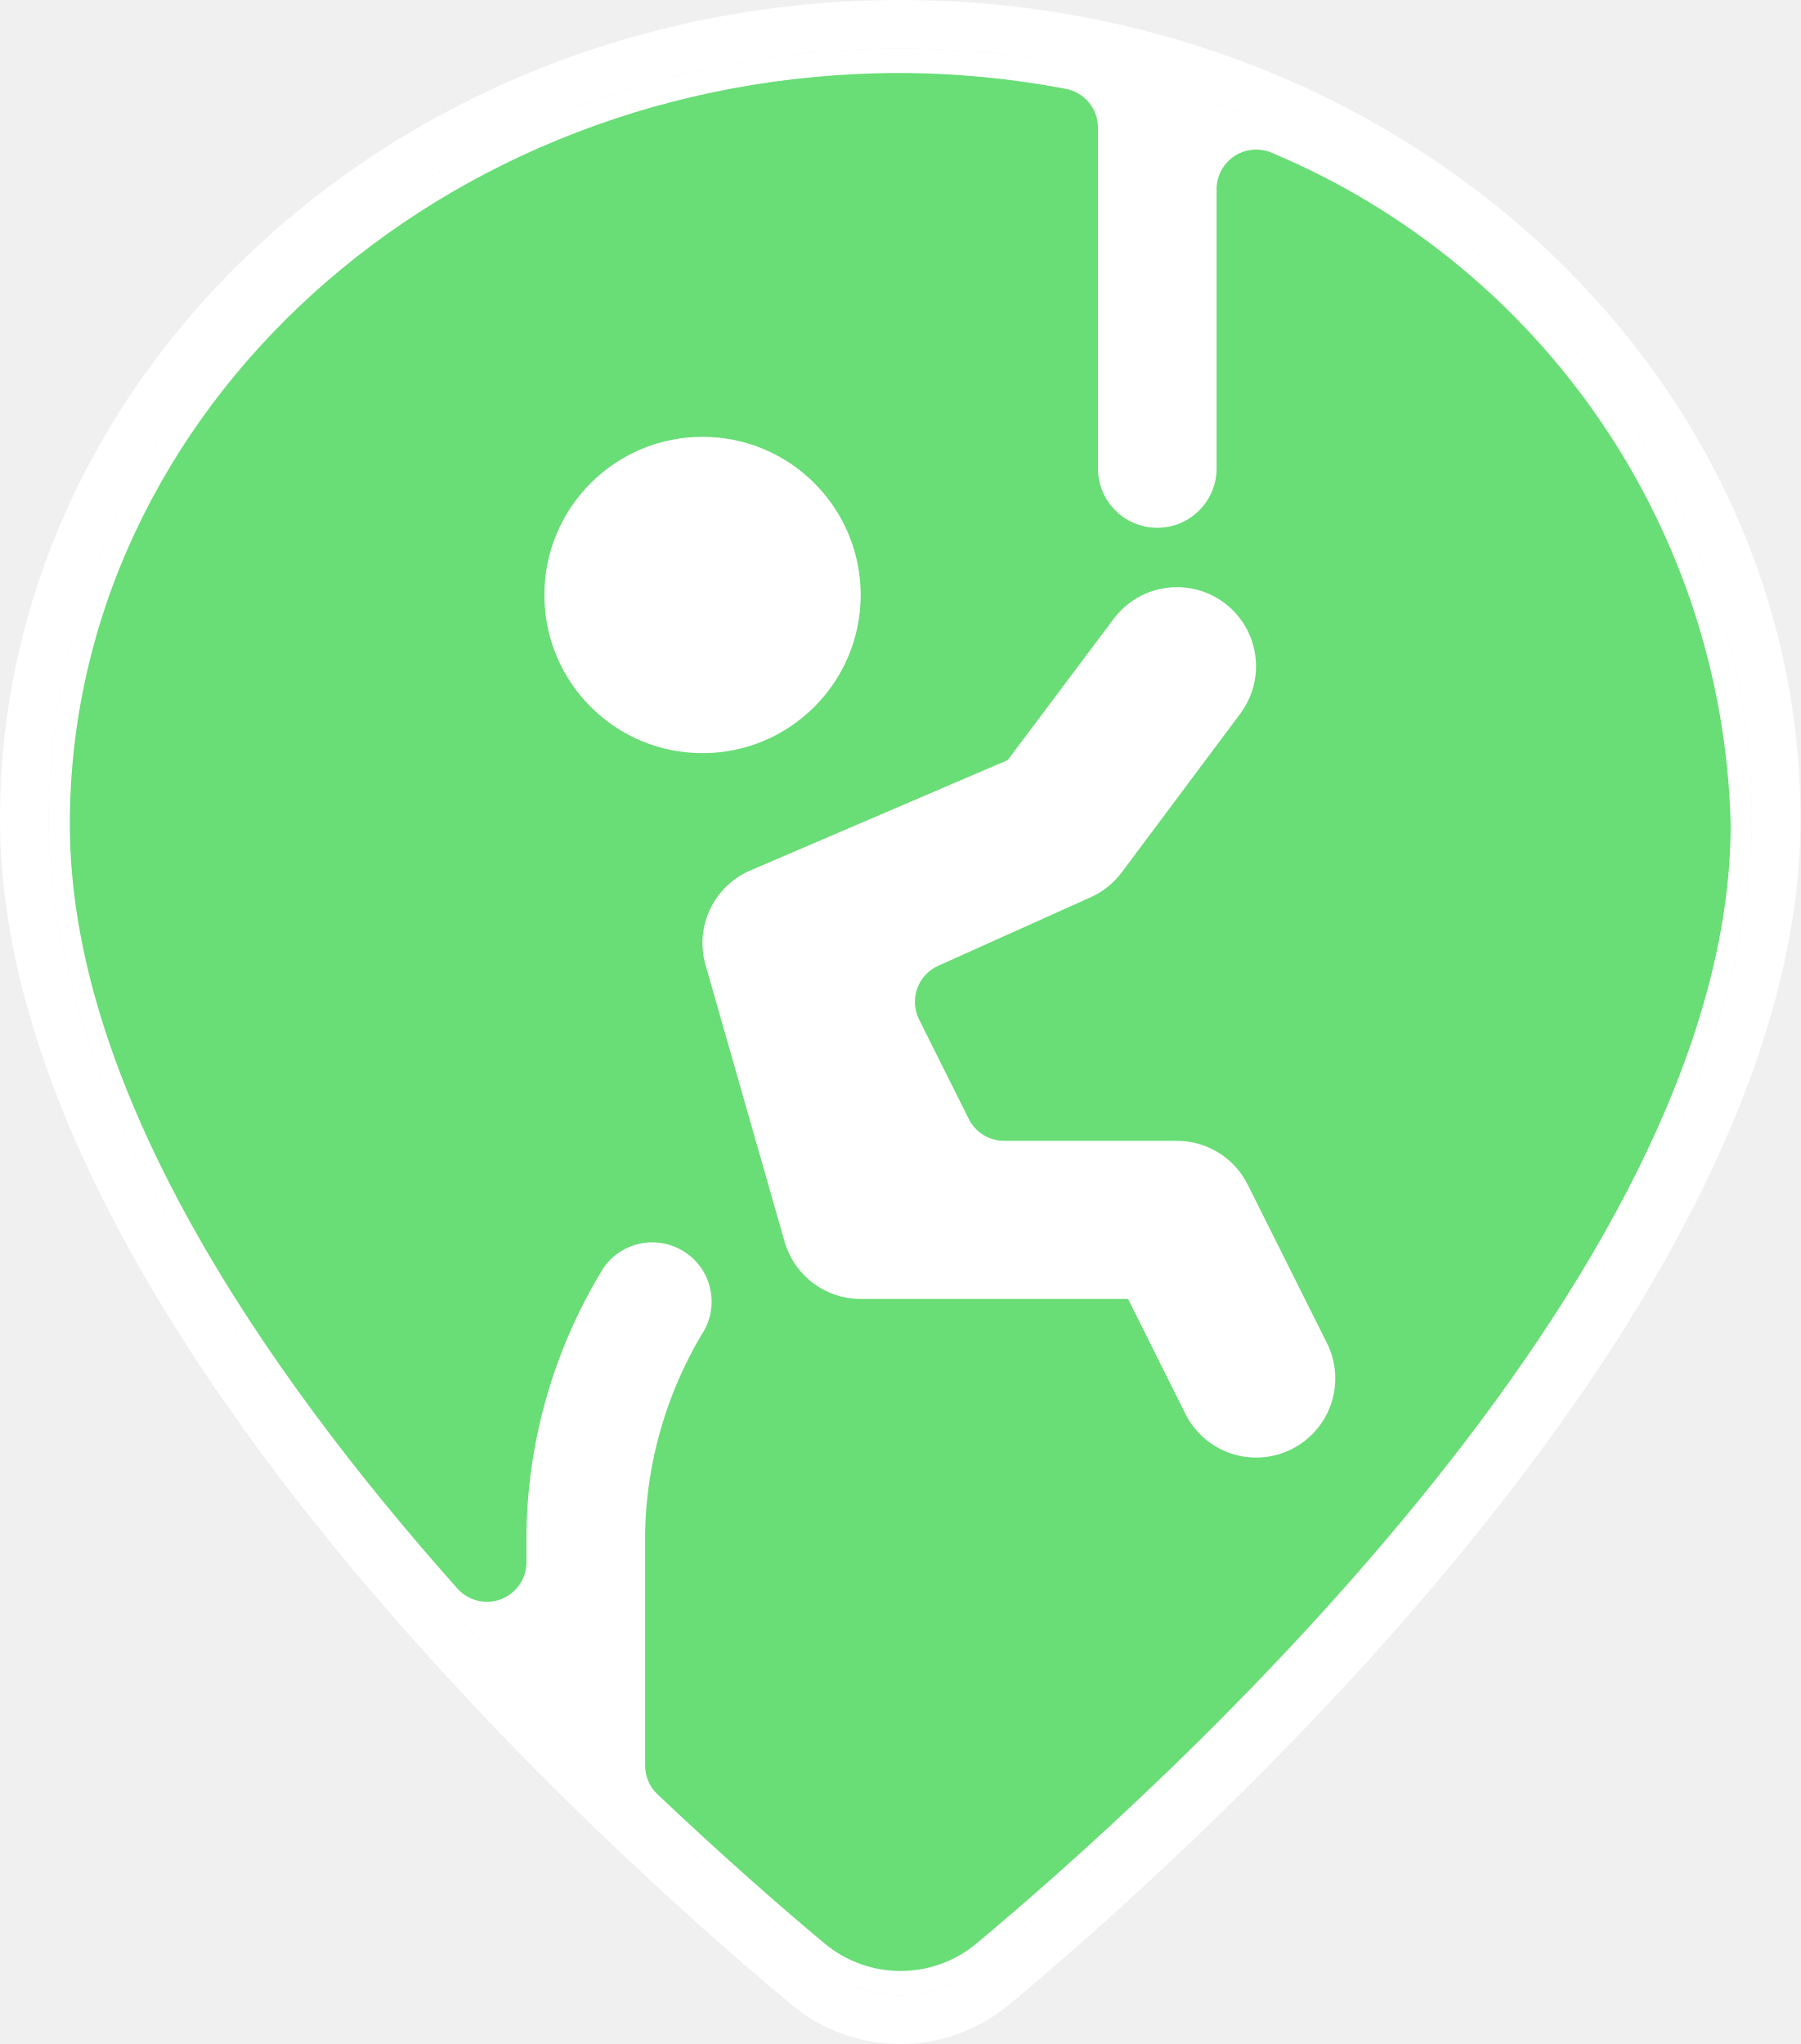
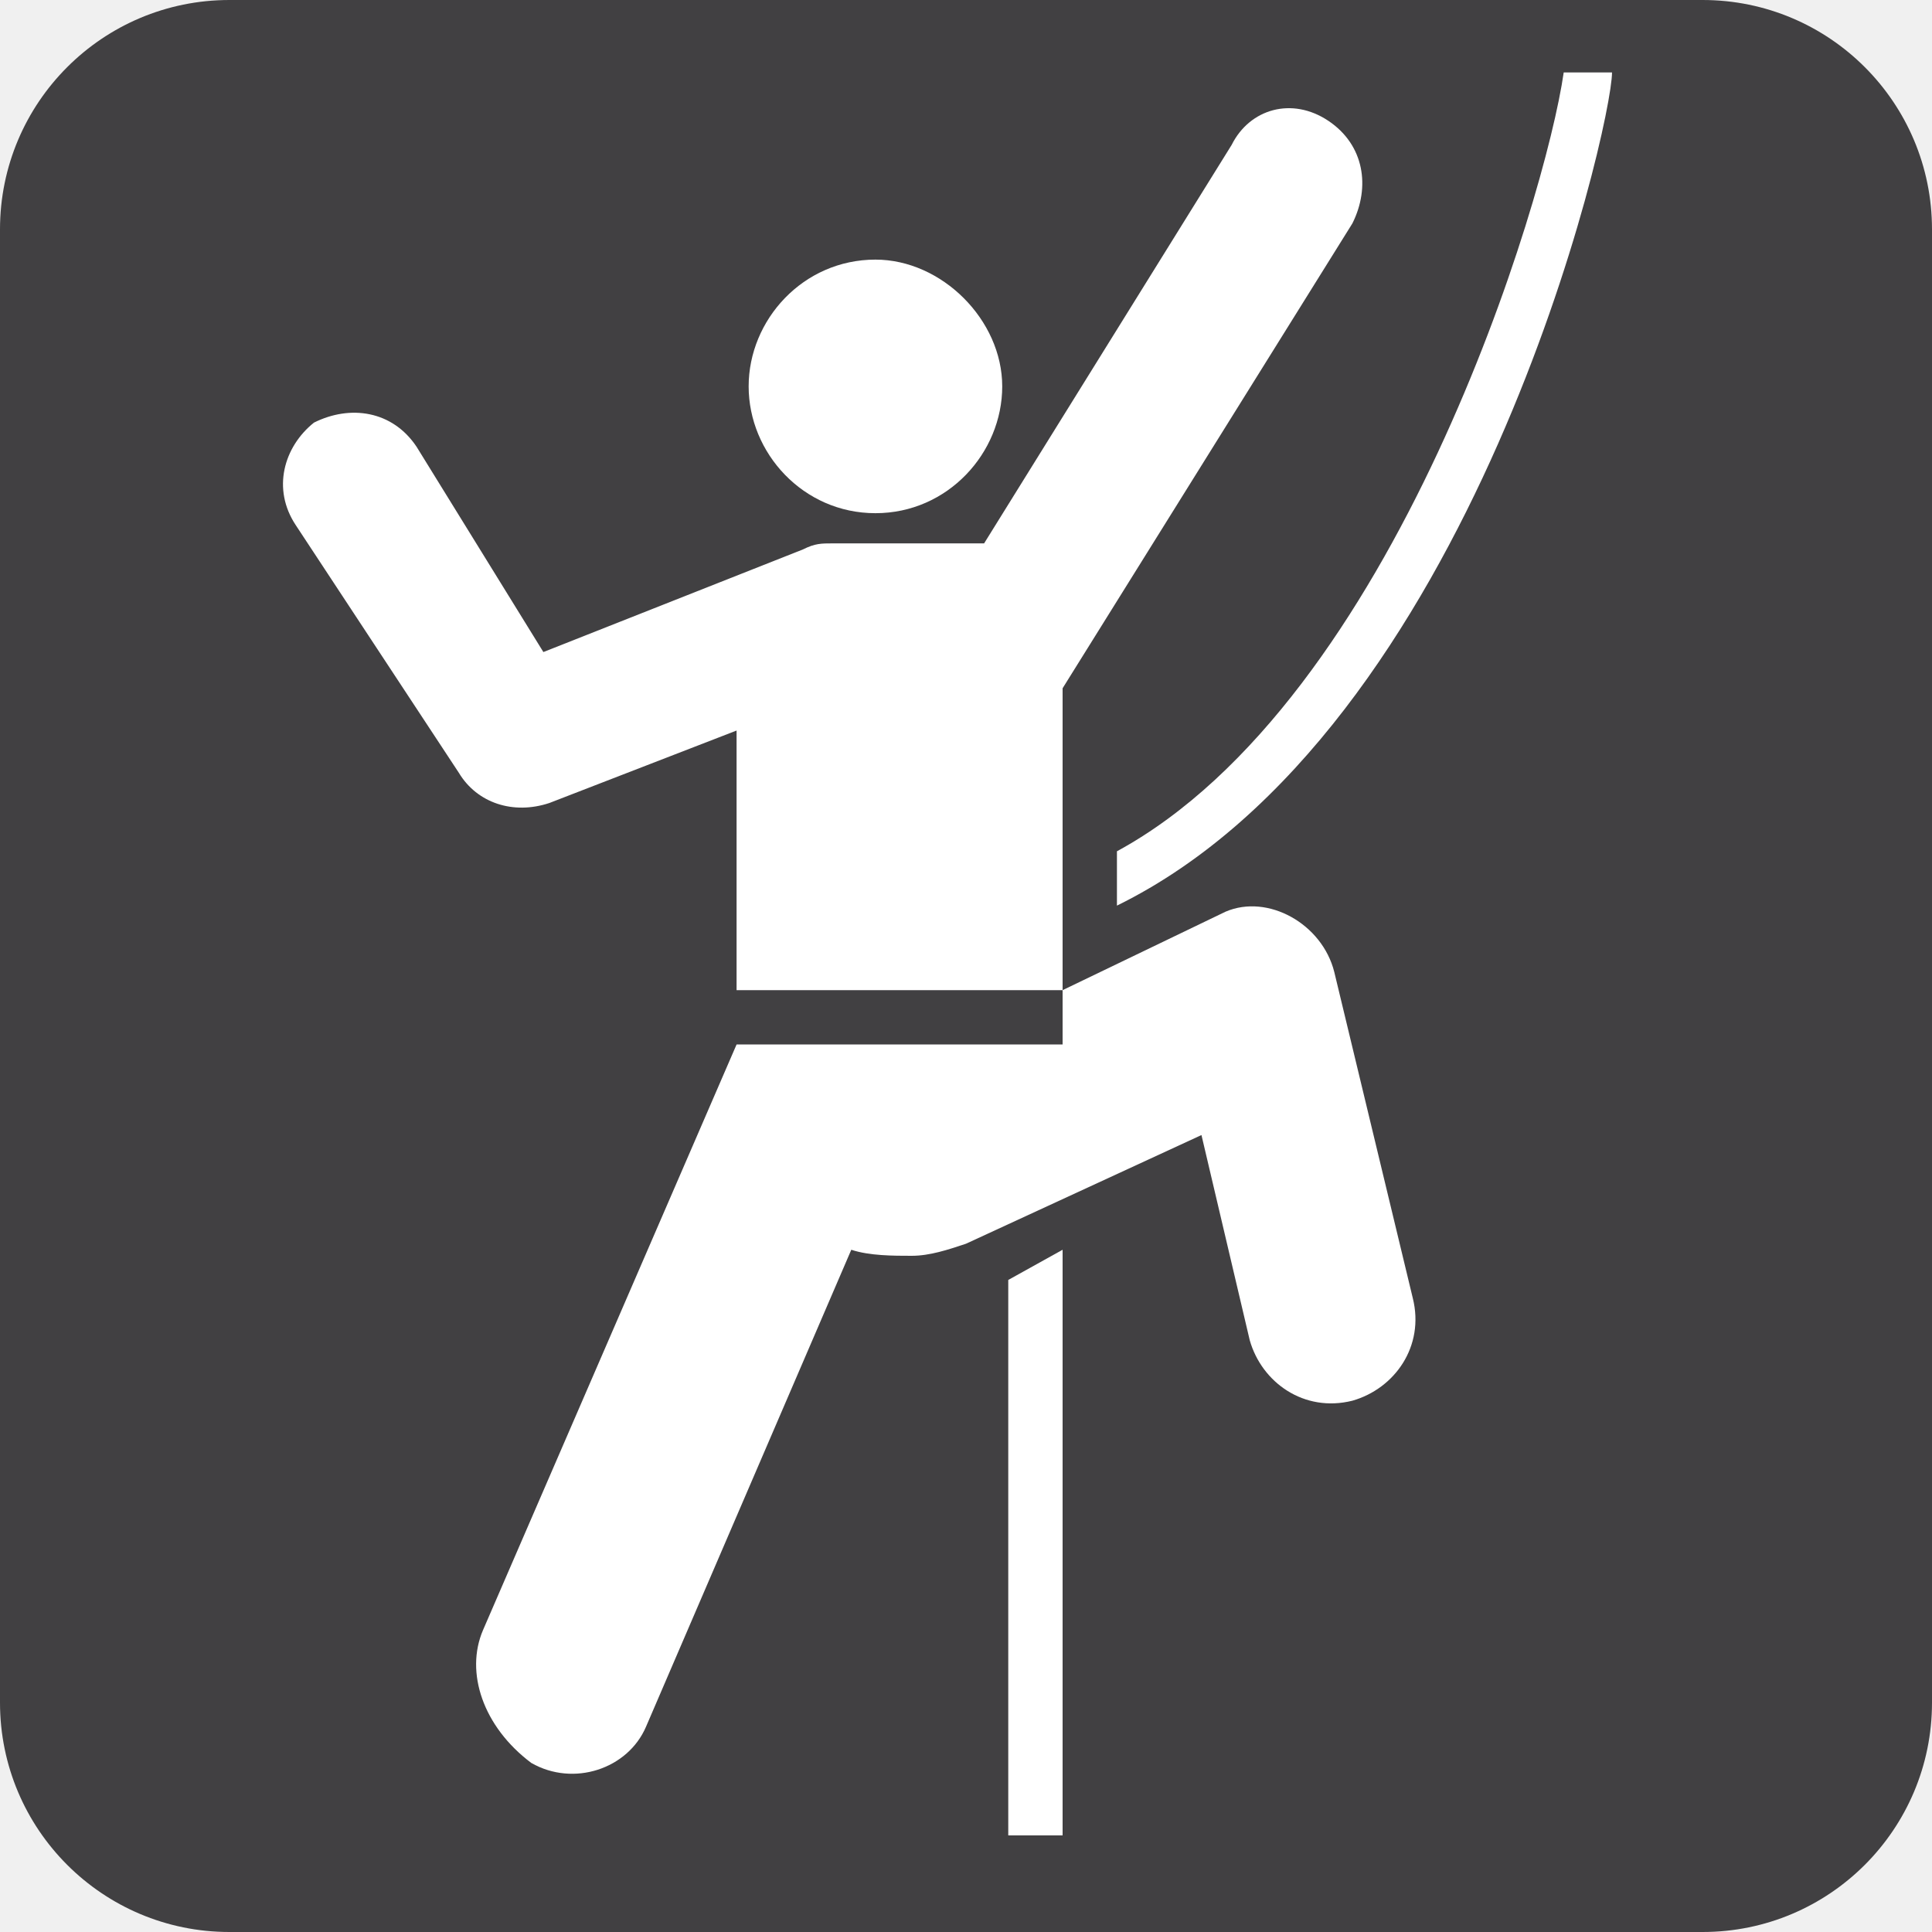
- <svg xmlns="http://www.w3.org/2000/svg" version="1.1" x="0px" y="0px" width="37px" height="42px" viewBox="0 0 37 42" enable-background="new 0 0 37 42" xml:space="preserve">
-   <g id="Layer_3">
-     <g>
-       <path fill="#FFFFFF" d="M18.5,1C8.85,1,1,8.103,1,16.833c0,9.579,12.167,20.475,15.9,23.587    c0.927,0.773,2.275,0.773,3.202,0C23.833,37.307,36,26.41,36,16.833C36,8.103,28.15,1,18.5,1z" />
-       <g>
-         <path fill="#69DD76" d="M26.54,29.779c-0.386,0.193-0.832,0.224-1.241,0.088     c-0.409-0.137-0.747-0.431-0.94-0.816l-1.177-2.36h-5.495c-0.726,0-1.364-0.481-1.564-1.178l-1.625-5.688     c-0.225-0.787,0.171-1.619,0.923-1.94l5.288-2.267l2.178-2.903c0.348-0.465,0.918-0.709,1.494-0.639     c0.577,0.07,1.072,0.442,1.3,0.975c0.228,0.535,0.154,1.149-0.194,1.614l-2.438,3.264     c-0.165,0.219-0.383,0.395-0.634,0.507l-3.135,1.409c-0.202,0.091-0.358,0.26-0.432,0.468     c-0.074,0.208-0.06,0.437,0.039,0.635l1.021,2.045c0.138,0.275,0.42,0.449,0.728,0.449h3.551     c0.615,0,1.178,0.348,1.453,0.899l1.625,3.25c0.196,0.387,0.229,0.836,0.092,1.246     C27.222,29.245,26.928,29.585,26.54,29.779z M11.187,12.226c0-1.796,1.455-3.25,3.25-3.25     c1.795,0,3.25,1.455,3.25,3.25s-1.455,3.25-3.25,3.25C12.642,15.477,11.187,14.022,11.187,12.226z      M26.15,3.146c-0.251-0.114-0.544-0.092-0.776,0.057c-0.232,0.15-0.373,0.406-0.373,0.683v5.74     c0,0.673-0.546,1.219-1.219,1.219c-0.673,0-1.219-0.546-1.219-1.219V2.623c-0-0.39-0.278-0.725-0.662-0.798     C20.78,1.612,19.641,1.503,18.5,1.5C9.09,1.5,1.435,8.427,1.435,16.939c0,5.376,3.928,11.168,7.963,15.701     c0.224,0.252,0.581,0.34,0.897,0.221c0.315-0.12,0.524-0.423,0.524-0.761v-0.635     c0.034-1.911,0.58-3.778,1.58-5.407c0.38-0.556,1.139-0.697,1.694-0.317c0.556,0.379,0.698,1.137,0.318,1.694     c-0.723,1.224-1.121,2.611-1.154,4.032v4.812c0,0.223,0.092,0.437,0.254,0.59     c1.403,1.33,2.625,2.391,3.434,3.065c0.904,0.754,2.218,0.754,3.122,0c3.634-3.031,15.498-13.657,15.498-22.995     C35.413,10.89,31.728,5.492,26.15,3.146z" />
-       </g>
-       <path fill="#FFFFFF" d="M18.5,1C28.15,1,36,8.103,36,16.833c0,9.577-12.167,20.473-15.898,23.587    C19.638,40.807,19.069,41,18.501,41c-0.569,0-1.137-0.193-1.601-0.58C13.167,37.309,1,26.412,1,16.833    C1,8.103,8.85,1,18.5,1 M18.5,0C8.299,0,0,7.551,0,16.833c0,10.023,12.445,21.176,16.26,24.355    C16.887,41.712,17.683,42,18.501,42c0.817,0,1.613-0.288,2.241-0.812C24.556,38.006,37,26.845,37,16.833    C37,7.551,28.701,0,18.5,0L18.5,0z" />
-     </g>
-   </g>
-   <g id="Layer_2_1_" display="none">
-     <g display="inline">
-       <path fill="#69DD76" d="M18.5,1C8.85,1,1,8.103,1,16.833c0,9.579,12.167,20.475,15.9,23.587    c0.927,0.773,2.275,0.773,3.202,0C23.833,37.307,36,26.41,36,16.833C36,8.103,28.15,1,18.5,1z" />
-       <g>
-         <path fill="#3B3B3A" d="M26.54,29.779c-0.386,0.193-0.832,0.224-1.241,0.088     c-0.409-0.137-0.747-0.431-0.94-0.816l-1.177-2.36h-5.495c-0.726,0-1.364-0.481-1.564-1.178l-1.625-5.688     c-0.225-0.787,0.171-1.619,0.923-1.94l5.288-2.267l2.178-2.903c0.348-0.465,0.918-0.709,1.494-0.639     c0.577,0.07,1.072,0.442,1.3,0.975c0.228,0.535,0.154,1.149-0.194,1.614l-2.438,3.264     c-0.165,0.219-0.383,0.395-0.634,0.507l-3.135,1.409c-0.202,0.091-0.358,0.26-0.432,0.468     c-0.074,0.208-0.06,0.437,0.039,0.635l1.021,2.045c0.138,0.275,0.42,0.449,0.728,0.449h3.551     c0.615,0,1.178,0.348,1.453,0.899l1.625,3.25c0.196,0.387,0.229,0.836,0.092,1.246     C27.222,29.245,26.928,29.585,26.54,29.779z M11.187,12.226c0-1.796,1.455-3.25,3.25-3.25     c1.795,0,3.25,1.455,3.25,3.25s-1.455,3.25-3.25,3.25C12.642,15.477,11.187,14.022,11.187,12.226z      M26.15,3.146c-0.251-0.114-0.544-0.092-0.776,0.057c-0.232,0.15-0.373,0.406-0.373,0.683v5.74     c0,0.673-0.546,1.219-1.219,1.219c-0.673,0-1.219-0.546-1.219-1.219V2.623c-0-0.39-0.278-0.725-0.662-0.798     C20.78,1.612,19.641,1.503,18.5,1.5C9.09,1.5,1.435,8.427,1.435,16.939c0,5.376,3.928,11.168,7.963,15.701     c0.224,0.252,0.581,0.34,0.897,0.221c0.315-0.12,0.524-0.423,0.524-0.761v-0.635     c0.034-1.911,0.58-3.778,1.58-5.407c0.38-0.556,1.139-0.697,1.694-0.317c0.556,0.379,0.698,1.137,0.318,1.694     c-0.723,1.224-1.121,2.611-1.154,4.032v4.812c0,0.223,0.092,0.437,0.254,0.59     c1.403,1.33,2.625,2.391,3.434,3.065c0.904,0.754,2.218,0.754,3.122,0c3.634-3.031,15.498-13.657,15.498-22.995     C35.413,10.89,31.728,5.492,26.15,3.146z" />
-       </g>
-       <g>
-         <path fill="#69DD76" d="M18.5,1C28.15,1,36,8.103,36,16.833c0,9.577-12.167,20.473-15.898,23.587     C19.638,40.807,19.069,41,18.501,41c-0.569,0-1.137-0.193-1.601-0.58C13.167,37.309,1,26.412,1,16.833     C1,8.103,8.85,1,18.5,1 M18.5,0C8.299,0,0,7.551,0,16.833c0,10.023,12.445,21.176,16.26,24.355     C16.887,41.712,17.683,42,18.501,42c0.817,0,1.613-0.288,2.241-0.812C24.556,38.006,37,26.845,37,16.833     C37,7.551,28.701,0,18.5,0L18.5,0z" />
-       </g>
-     </g>
+ <svg xmlns="http://www.w3.org/2000/svg" version="1.1" id="Layer_1" x="0px" y="0px" width="32px" height="32px" viewBox="0 0 32 32" style="enable-background:new 0 0 32 32;" xml:space="preserve">
+   <style type="text/css">
+ 	.st0{fill:#414042;}
+ 	.st1{fill:#FFFFFF;}
+ </style>
+   <g>
+     <path class="st0" d="M28.2,0H3.8C1.7,0,0,1.7,0,3.8v24.4C0,30.3,1.7,32,3.8,32h24.4c2.1,0,3.8-1.7,3.8-3.8V3.8   C32,1.7,30.3,0,28.2,0z" />
+     <path class="st1" d="M16,20.6c-0.3,0.1-0.6,0.2-0.9,0.2c-0.3,0-0.7,0-1-0.1l-3.4,7.9c-0.3,0.7-1.2,1-1.9,0.6C8,28.6,7.7,27.7,8,27   l4.2-9.7h5.4v-0.9l2.7-1.3c0.7-0.3,1.6,0.2,1.8,1l1.3,5.4c0.2,0.8-0.3,1.5-1,1.7c-0.8,0.2-1.5-0.3-1.7-1l-0.8-3.4L16,20.6z" />
+     <path class="st1" d="M18.5,15c5.9-2.9,8.2-12.9,8.2-13.8h-0.8c-0.3,2.1-2.8,10.4-7.4,12.9V15z" />
+     <path class="st1" d="M7.6,12.8c0.3,0.5,0.9,0.7,1.5,0.5l3.1-1.2v4.3h5.4v-5l4.8-7.7C22.7,3.1,22.6,2.4,22,2   c-0.6-0.4-1.3-0.2-1.6,0.4l-4.1,6.6l-2.5,0c-0.2,0-0.3,0-0.5,0.1l-4.3,1.7L6.9,7.4C6.5,6.8,5.8,6.7,5.2,7C4.7,7.4,4.5,8.1,4.9,8.7   L7.6,12.8z" />
+     <path class="st1" d="M14.5,8.5c1.2,0,2.1-1,2.1-2.1s-1-2.1-2.1-2.1c-1.2,0-2.1,1-2.1,2.1S13.3,8.5,14.5,8.5z" />
+     <polygon class="st1" points="17.6,30.4 17.6,20.7 16.7,21.2 16.7,30.4  " />
  </g>
</svg>
